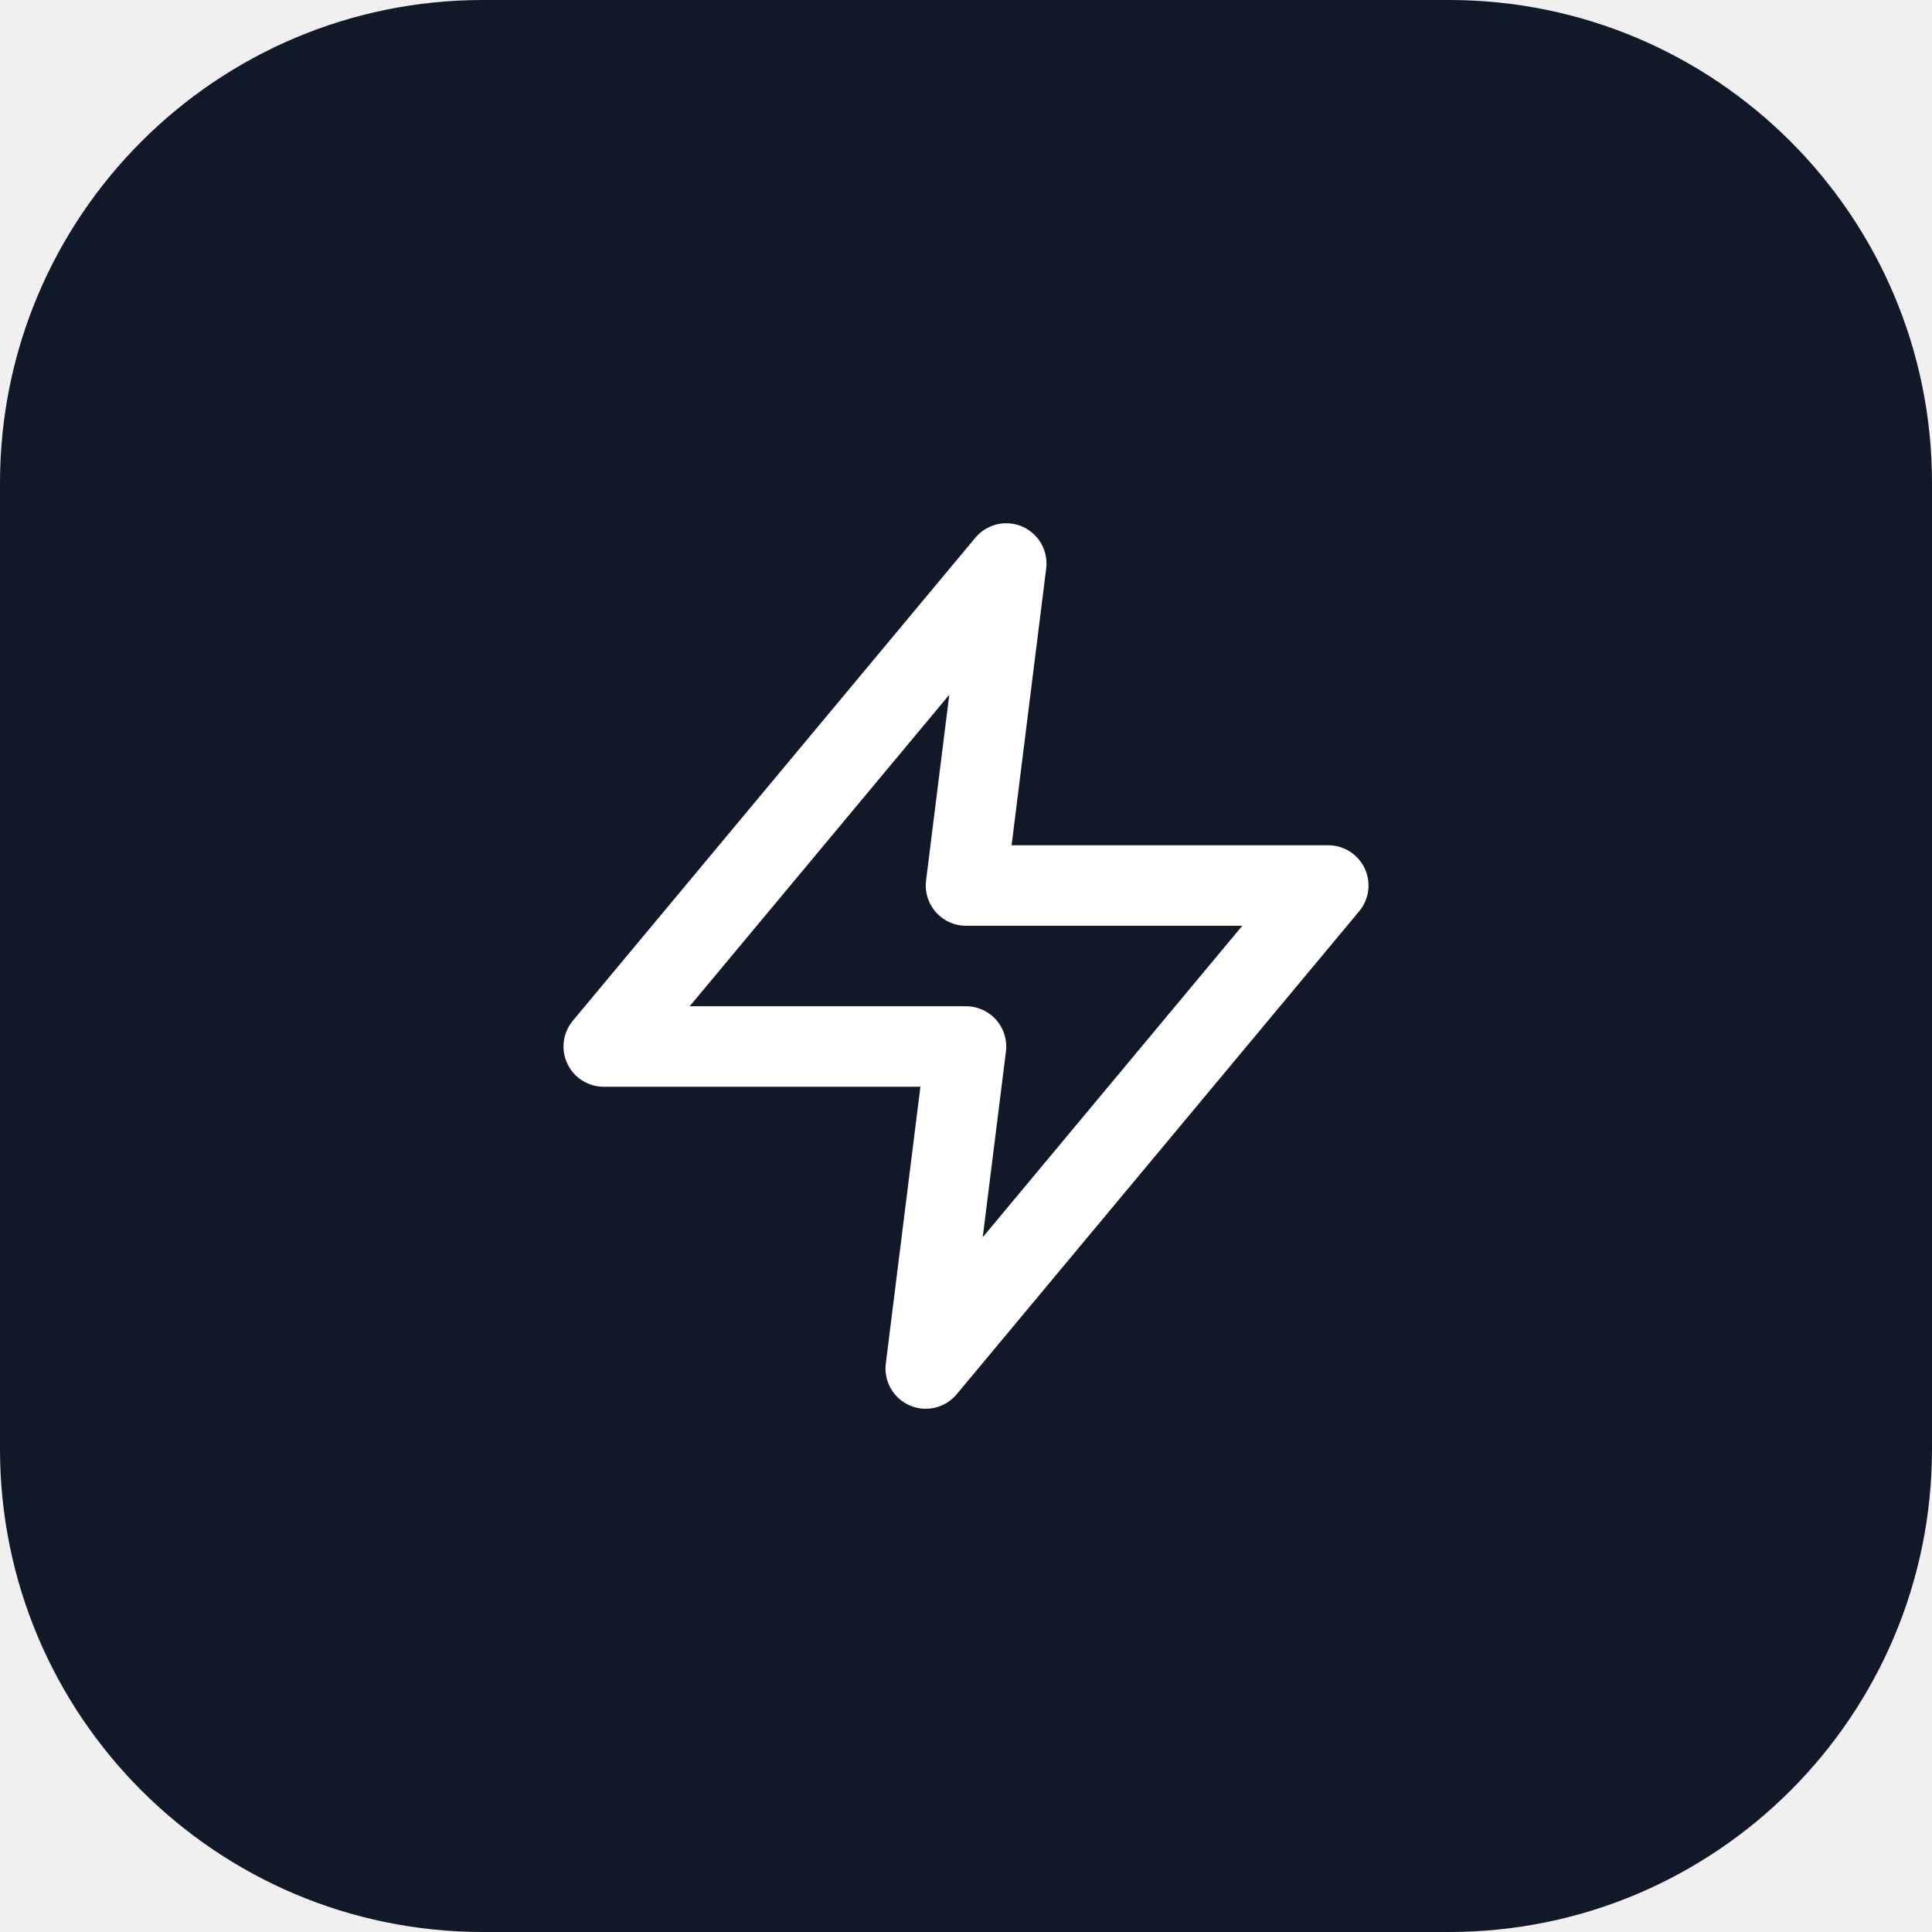
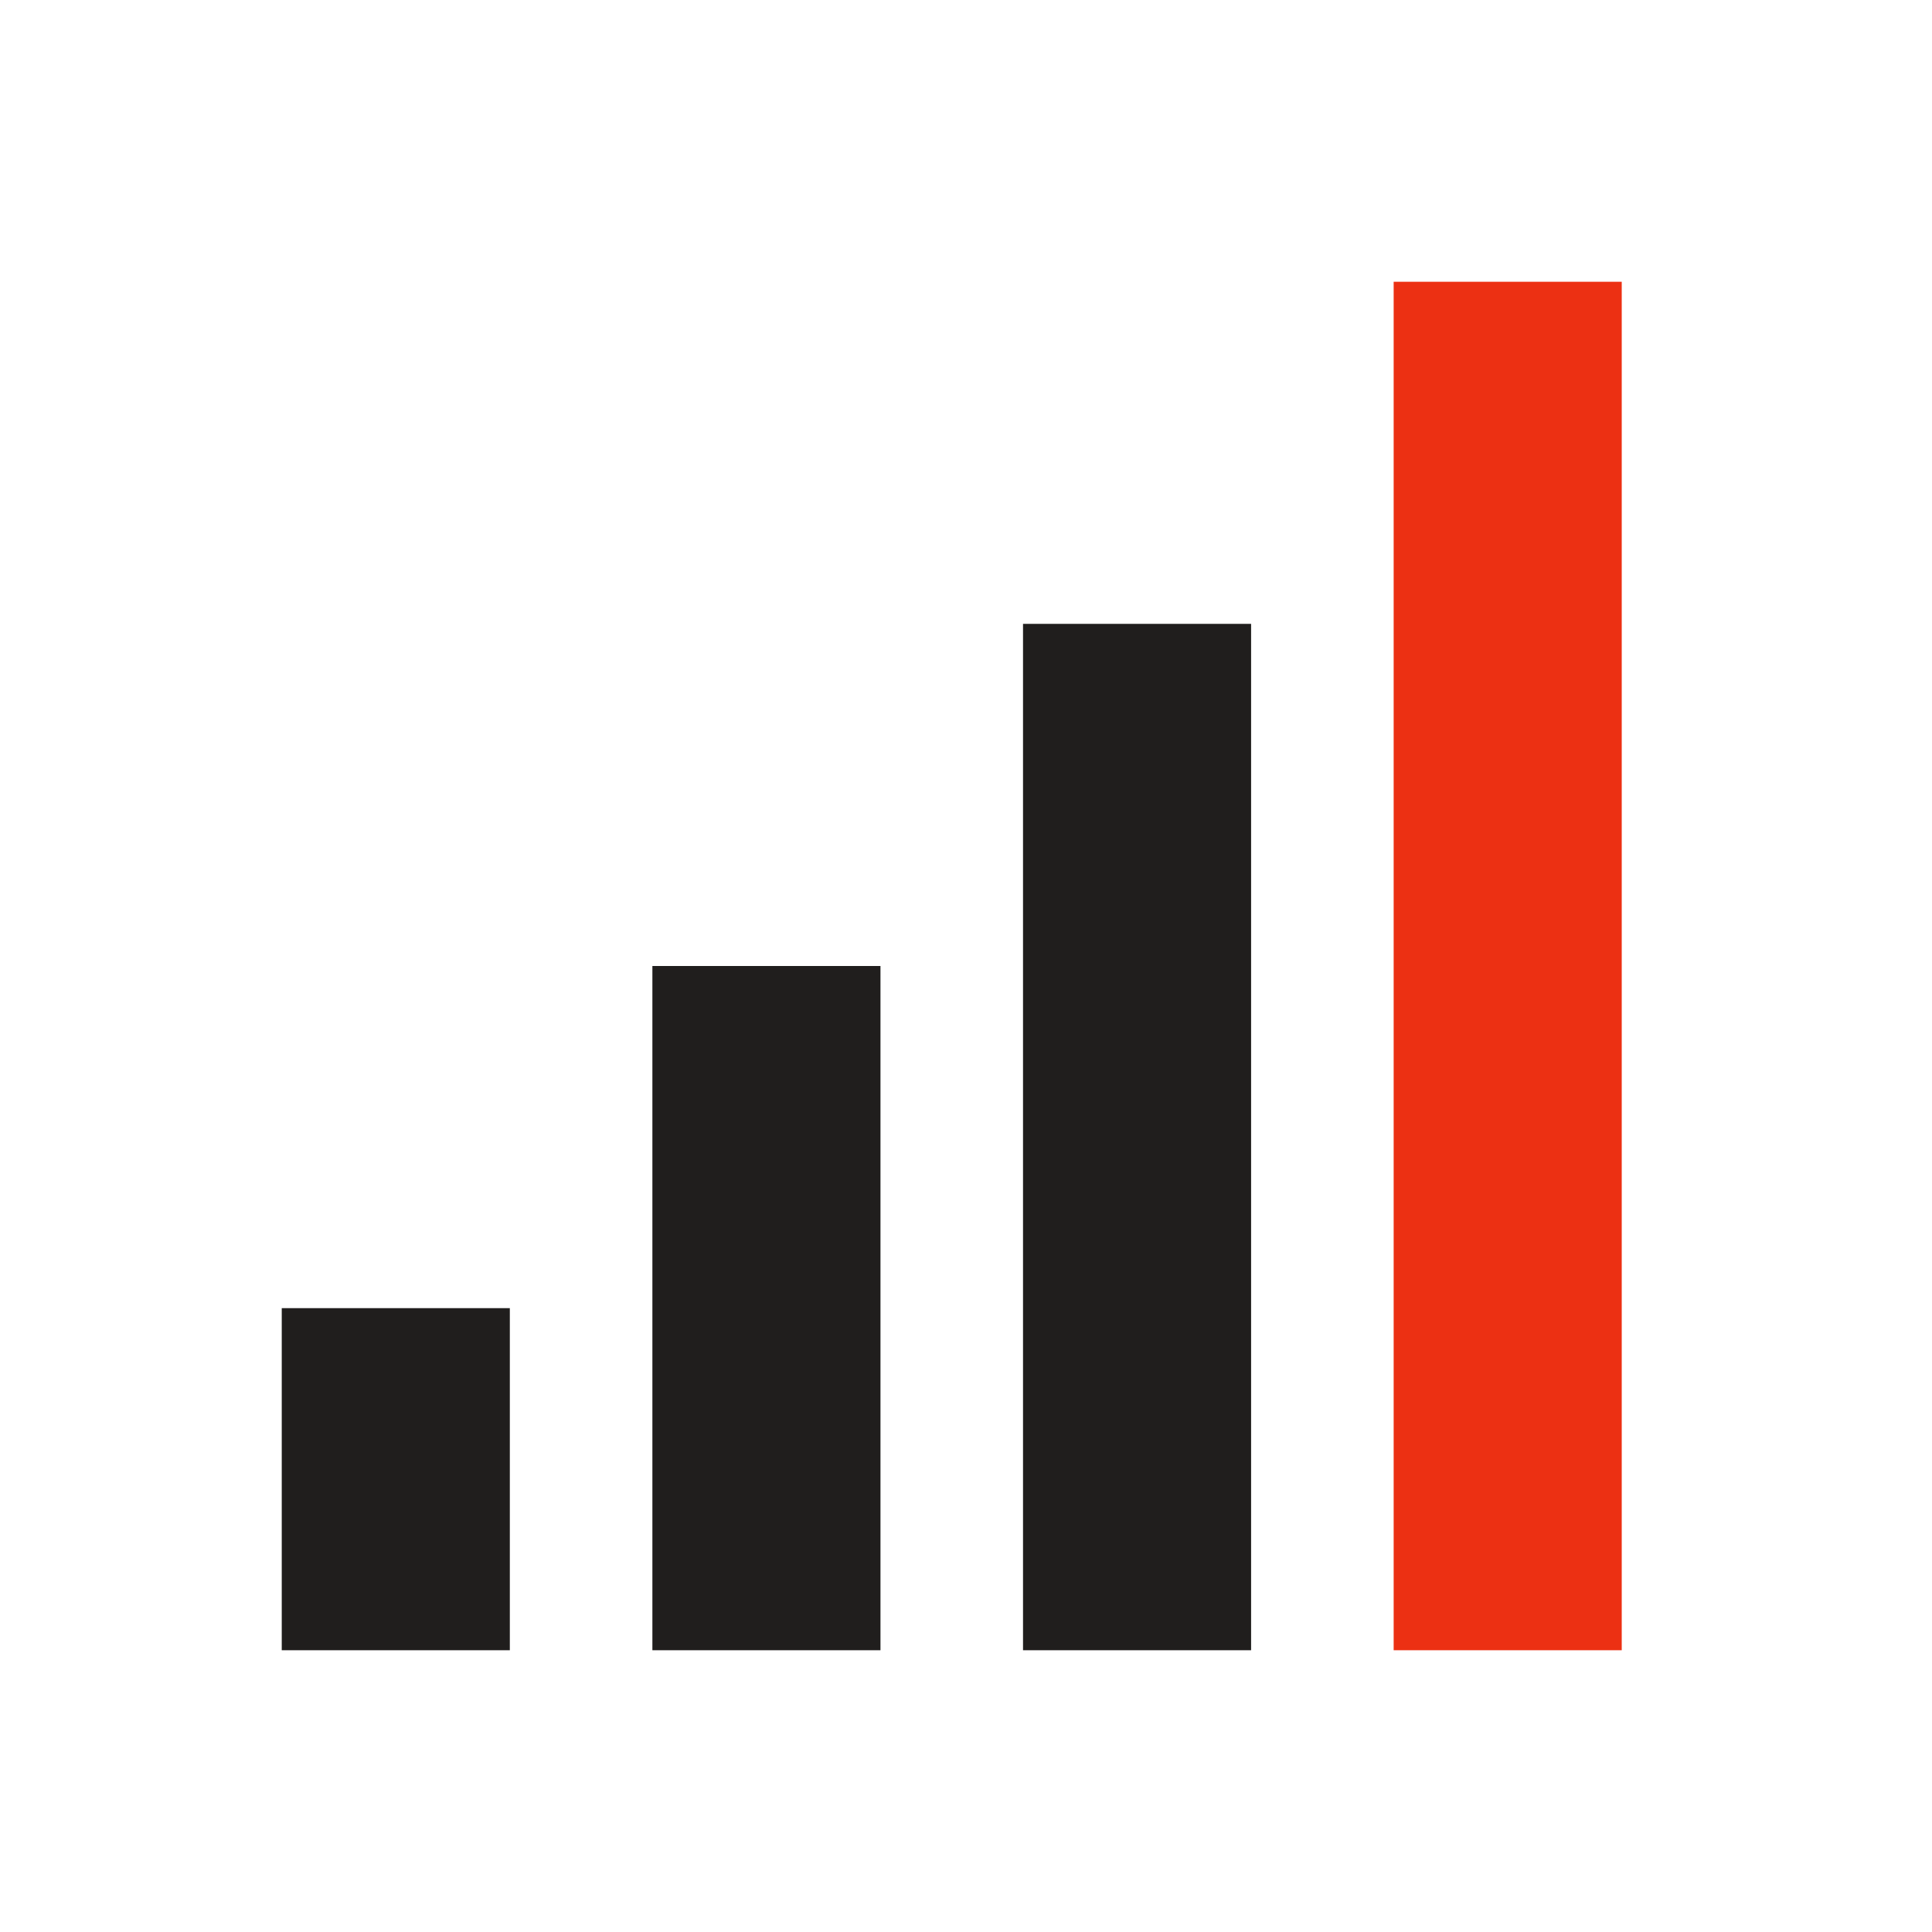
<svg xmlns="http://www.w3.org/2000/svg" width="48" height="48" viewBox="0 0 48 48">
-   <rect x="0" y="0" width="48" height="48" rx="12" fill="#111827" />
-   <svg x="12" y="12" width="24" height="24" viewBox="0 0 24 24" fill="none" stroke="#FFFFFF" stroke-width="2" stroke-linecap="round" stroke-linejoin="round">
-     <polygon points="13 2 3 14 12 14 11 22 21 10 12 10 13 2" />
+   <rect x="0" y="0" width="48" height="48" fill="#ffffff" />
+   <svg x="7" y="7" width="34" height="34" viewBox="0 0 48 48">
+     <rect x="0" y="36" width="8" height="12" fill="#201e1d" />
+     <rect x="13" y="24" width="8" height="24" fill="#201e1d" />
+     <rect x="26" y="12" width="8" height="36" fill="#201e1d" />
+     <rect x="39" y="0" width="8" height="48" fill="#ec3013" />
  </svg>
</svg>
